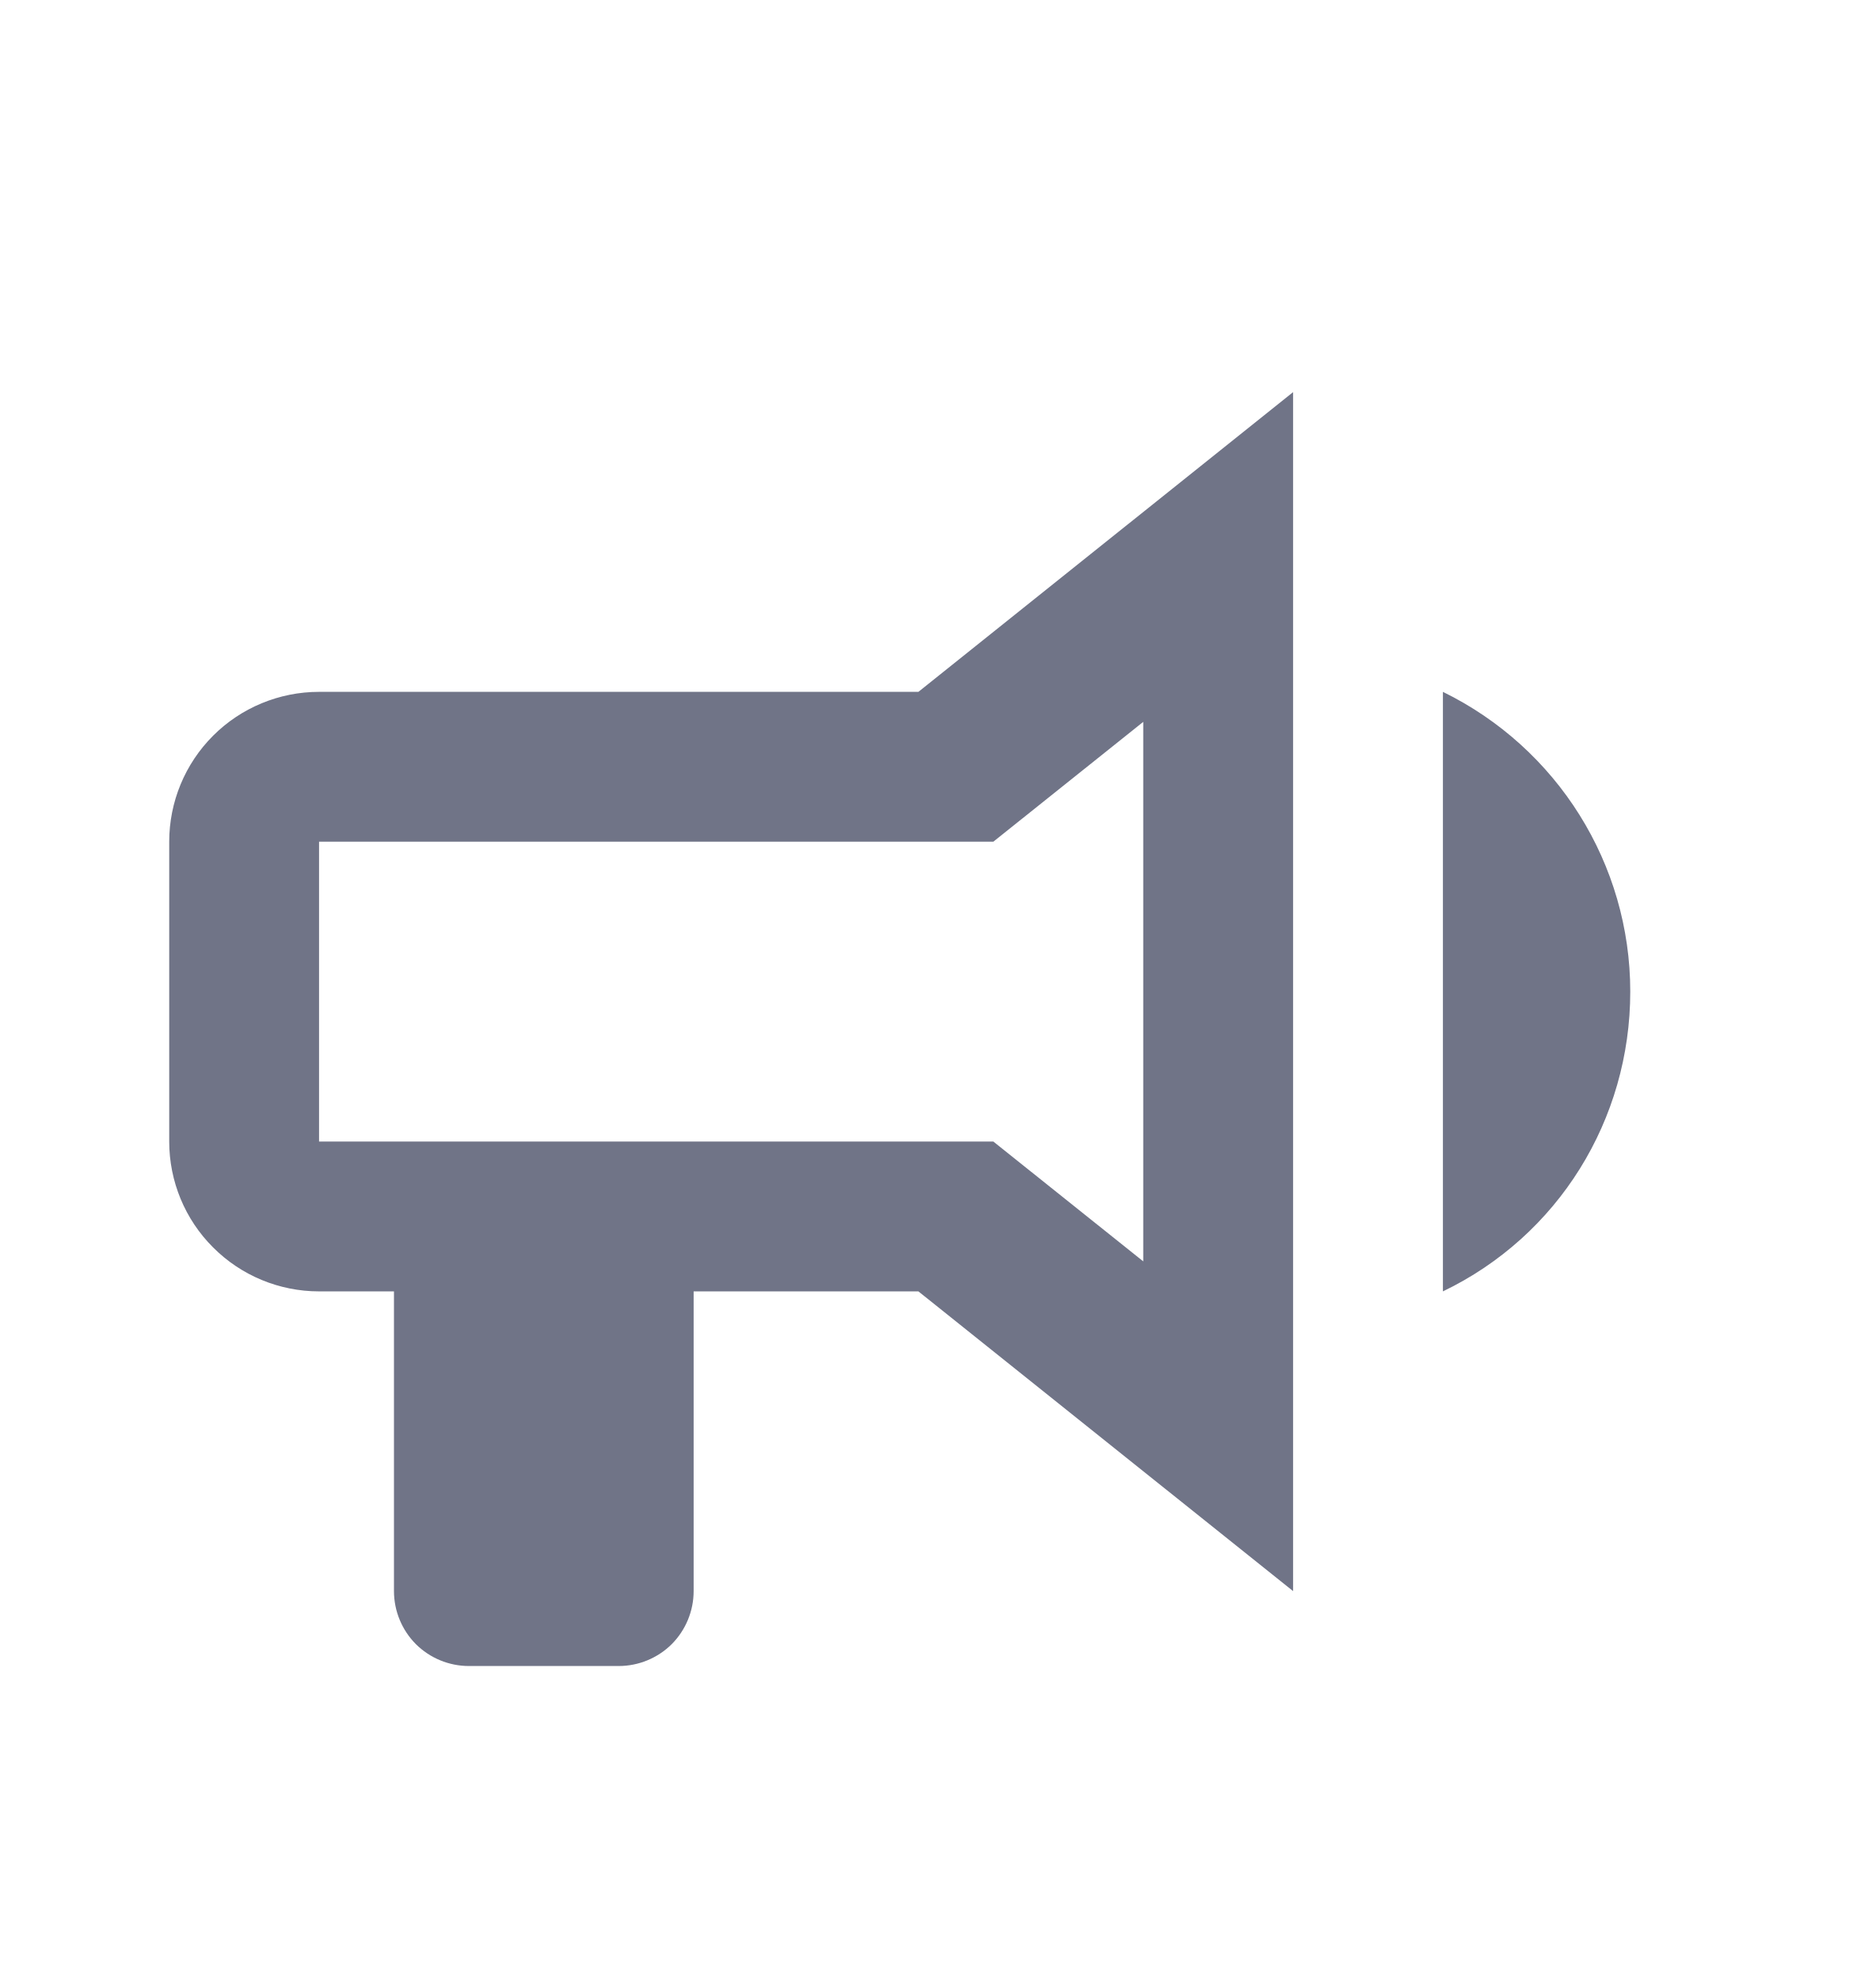
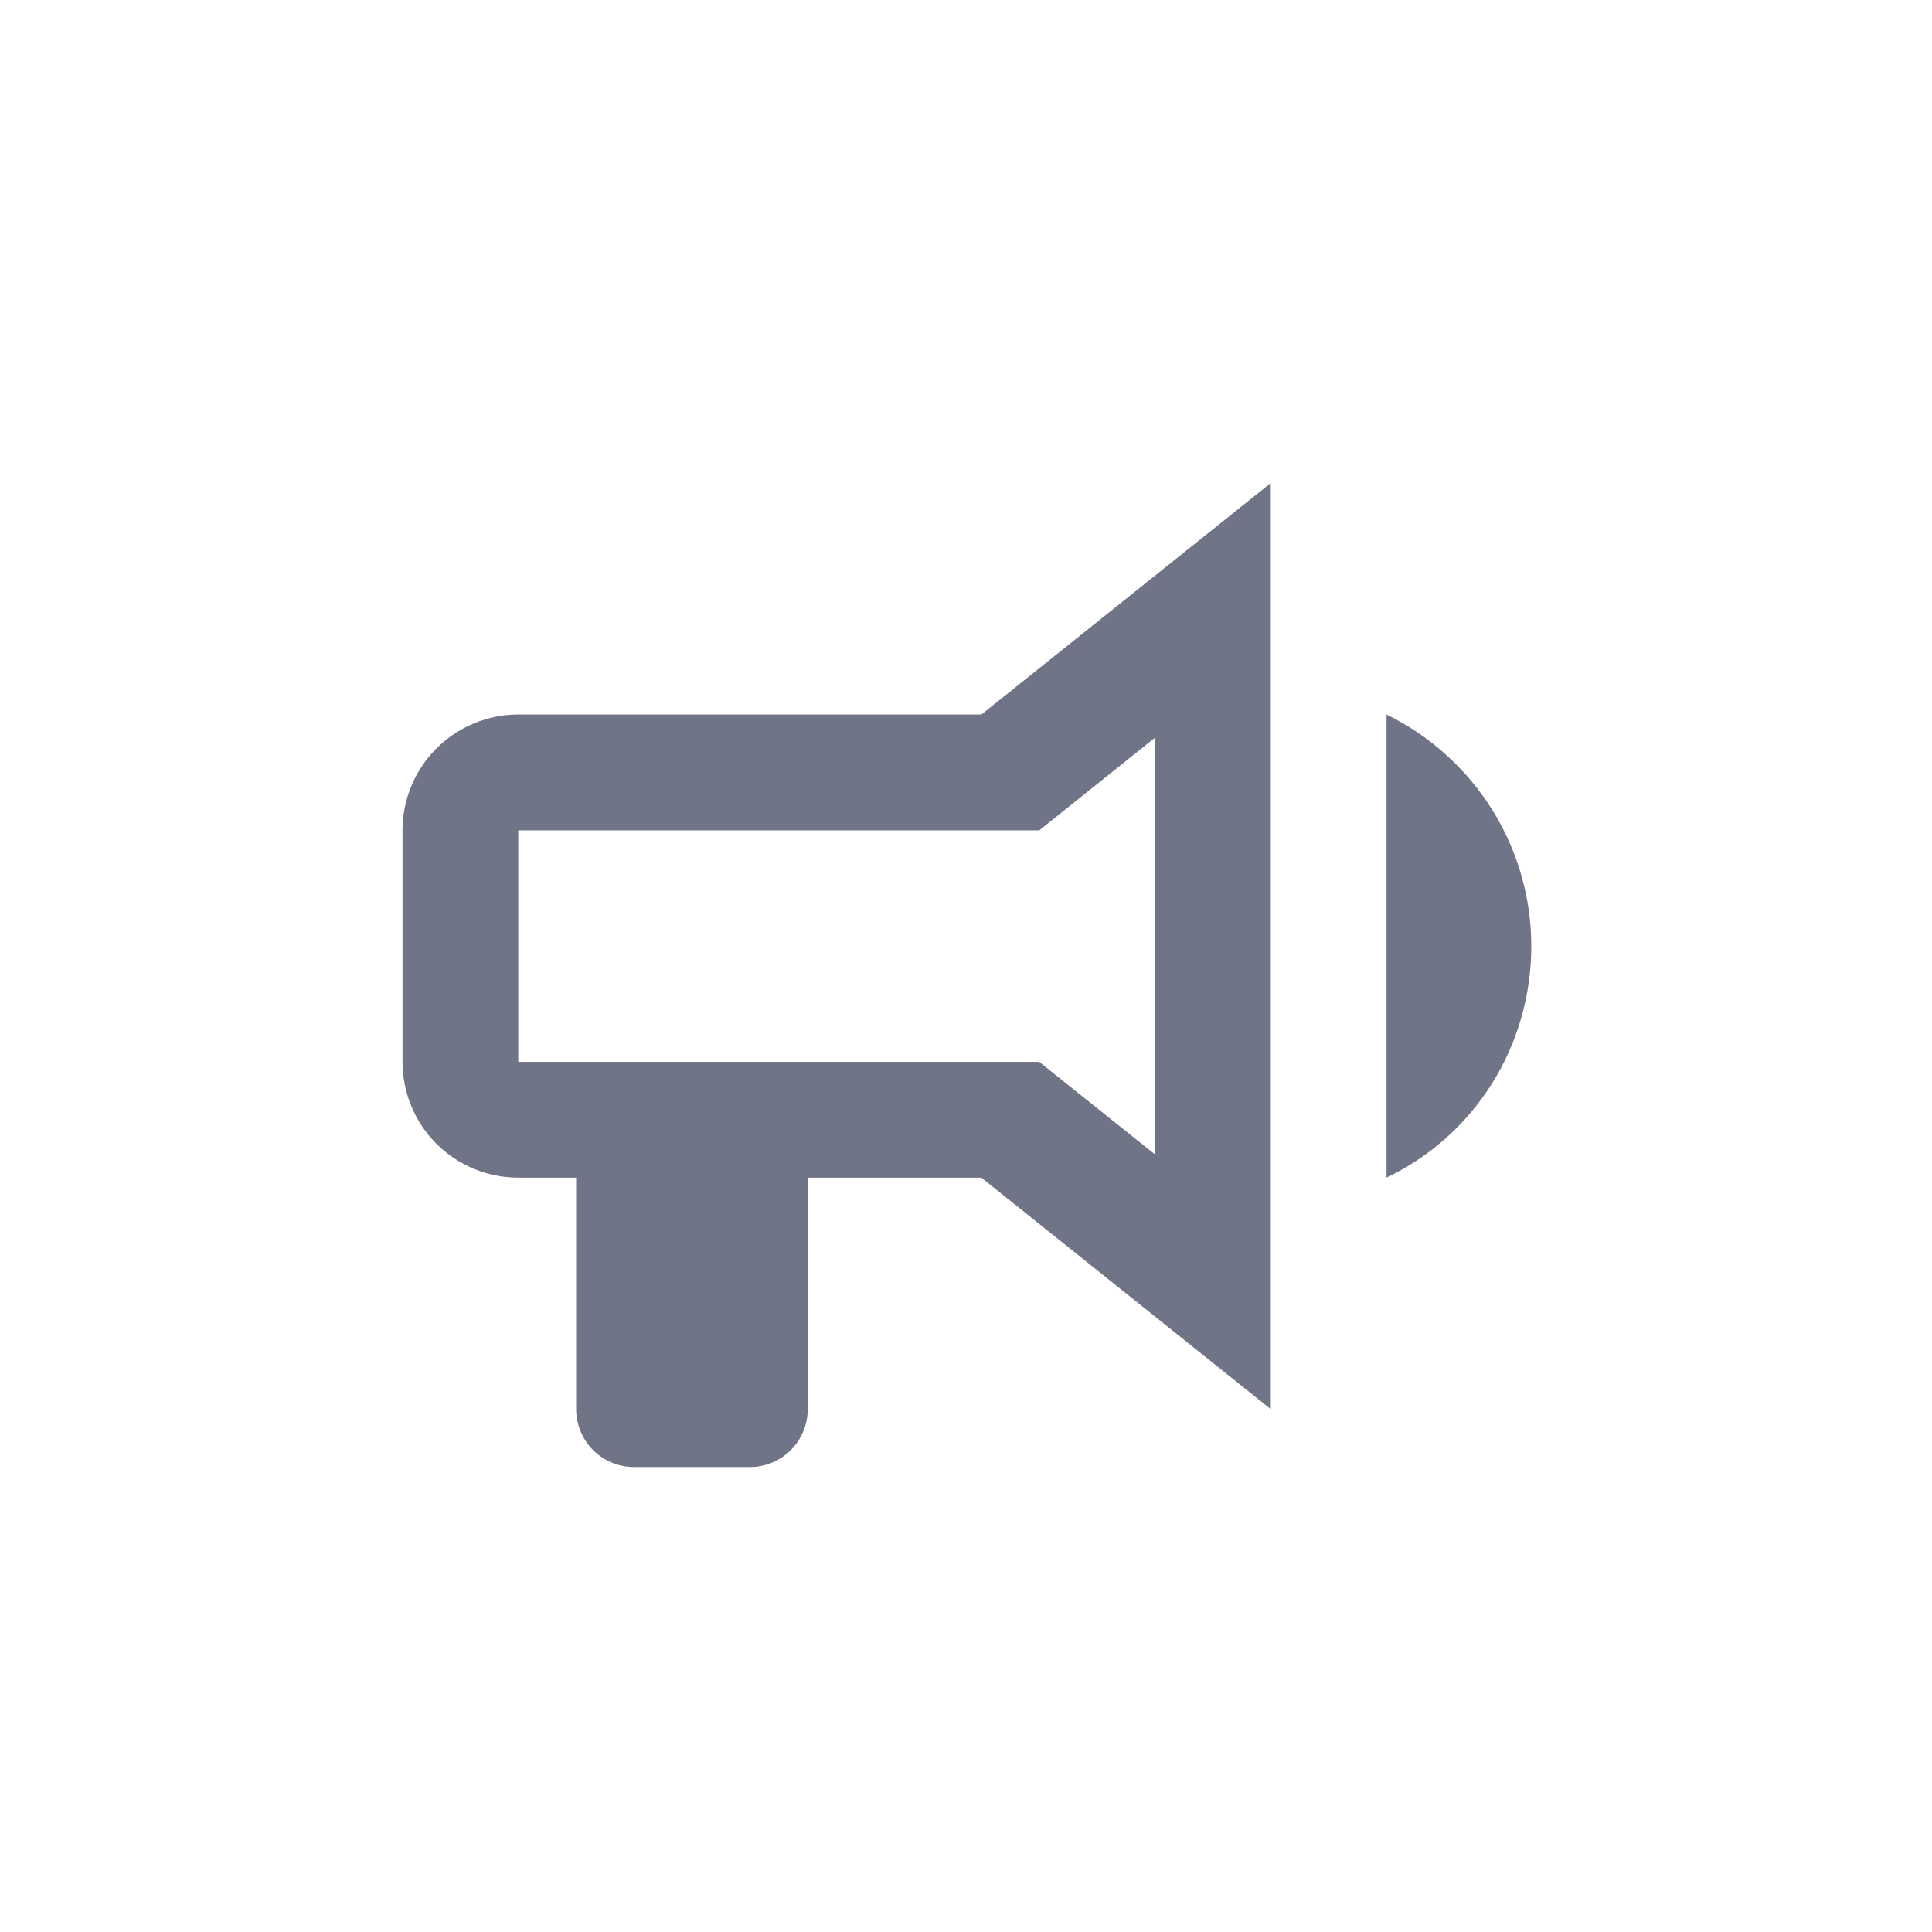
- <svg xmlns="http://www.w3.org/2000/svg" width="18" height="19" viewBox="0 0 18 19" fill="none">
-   <path d="M8.814 6.639H3.062C2.68 6.639 2.314 6.791 2.045 7.06C1.775 7.33 1.624 7.696 1.624 8.077V10.954C1.624 11.335 1.775 11.701 2.045 11.97C2.314 12.24 2.68 12.392 3.062 12.392H3.781V15.268C3.781 15.459 3.857 15.642 3.991 15.777C4.126 15.911 4.309 15.987 4.5 15.987H5.938C6.129 15.987 6.312 15.911 6.447 15.777C6.581 15.642 6.657 15.459 6.657 15.268V12.392H8.814L12.41 15.268V3.763L8.814 6.639ZM10.972 12.104L9.533 10.954H3.062V8.077H9.533L10.972 6.927V12.104ZM15.646 9.515C15.646 10.745 14.955 11.86 13.848 12.392V6.639C14.948 7.178 15.646 8.293 15.646 9.515Z" fill="#707487" />
+ <svg xmlns="http://www.w3.org/2000/svg" width="24" height="24" viewBox="0 0 24 24" fill="none">
+   <path d="M12.191 8.876H6.438C6.057 8.876 5.691 9.028 5.421 9.298C5.152 9.567 5 9.933 5 10.315V13.191C5 13.572 5.152 13.938 5.421 14.208C5.691 14.477 6.057 14.629 6.438 14.629H7.157V17.505C7.157 17.696 7.233 17.879 7.368 18.014C7.503 18.149 7.686 18.224 7.876 18.224H9.315C9.505 18.224 9.688 18.149 9.823 18.014C9.958 17.879 10.034 17.696 10.034 17.505V14.629H12.191L15.786 17.505V6L12.191 8.876ZM14.348 14.341L12.91 13.191H6.438V10.315H12.91L14.348 9.164V14.341ZM19.022 11.753C19.022 12.982 18.332 14.097 17.224 14.629V8.876C18.325 9.416 19.022 10.53 19.022 11.753Z" fill="#707487" />
</svg>
